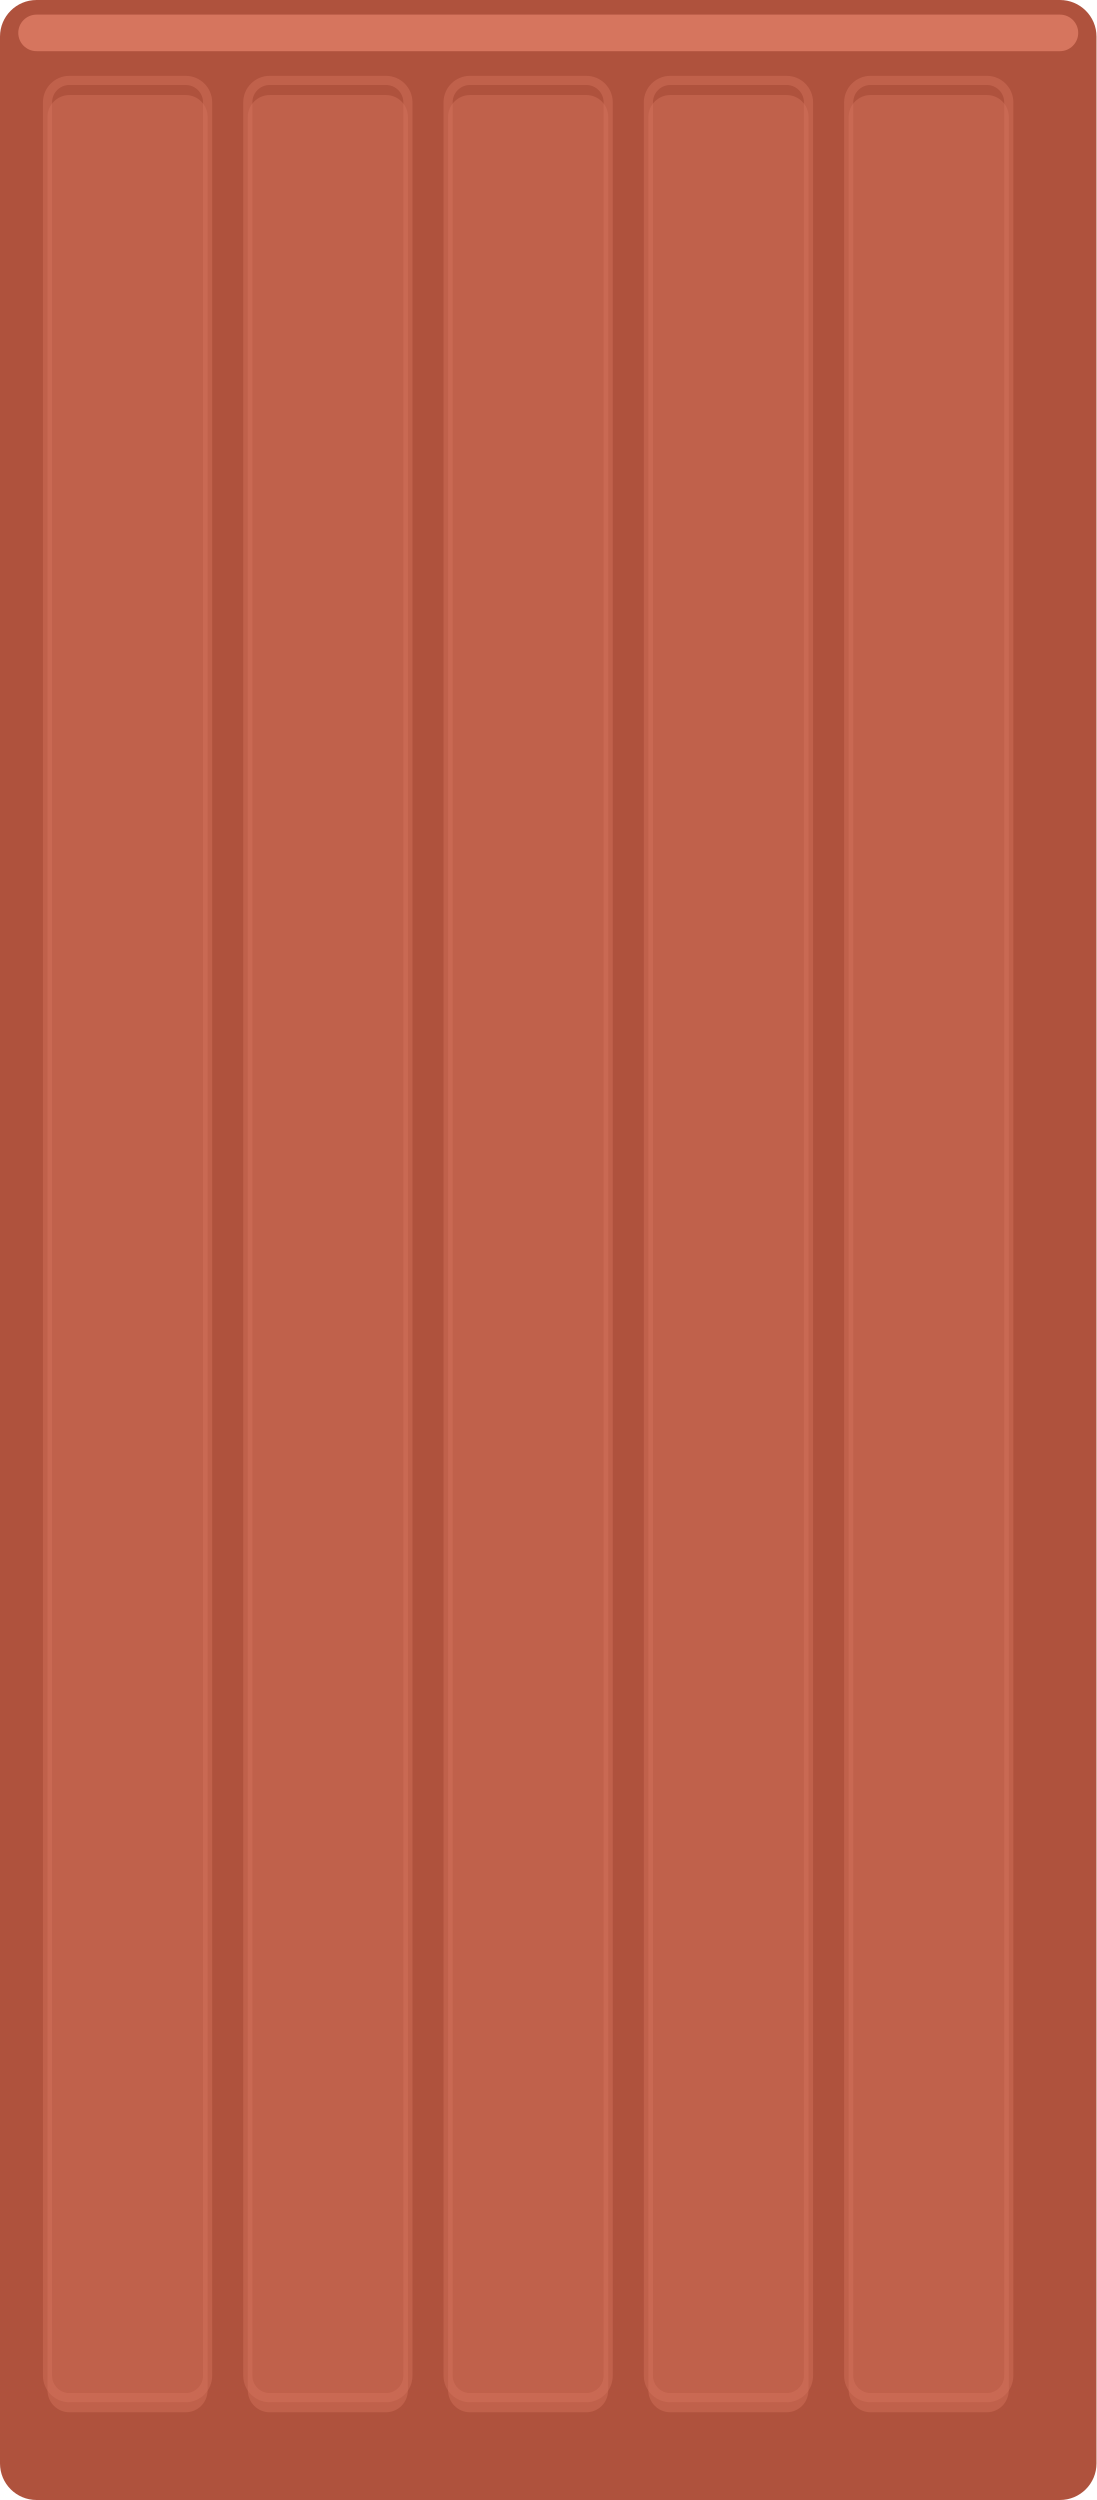
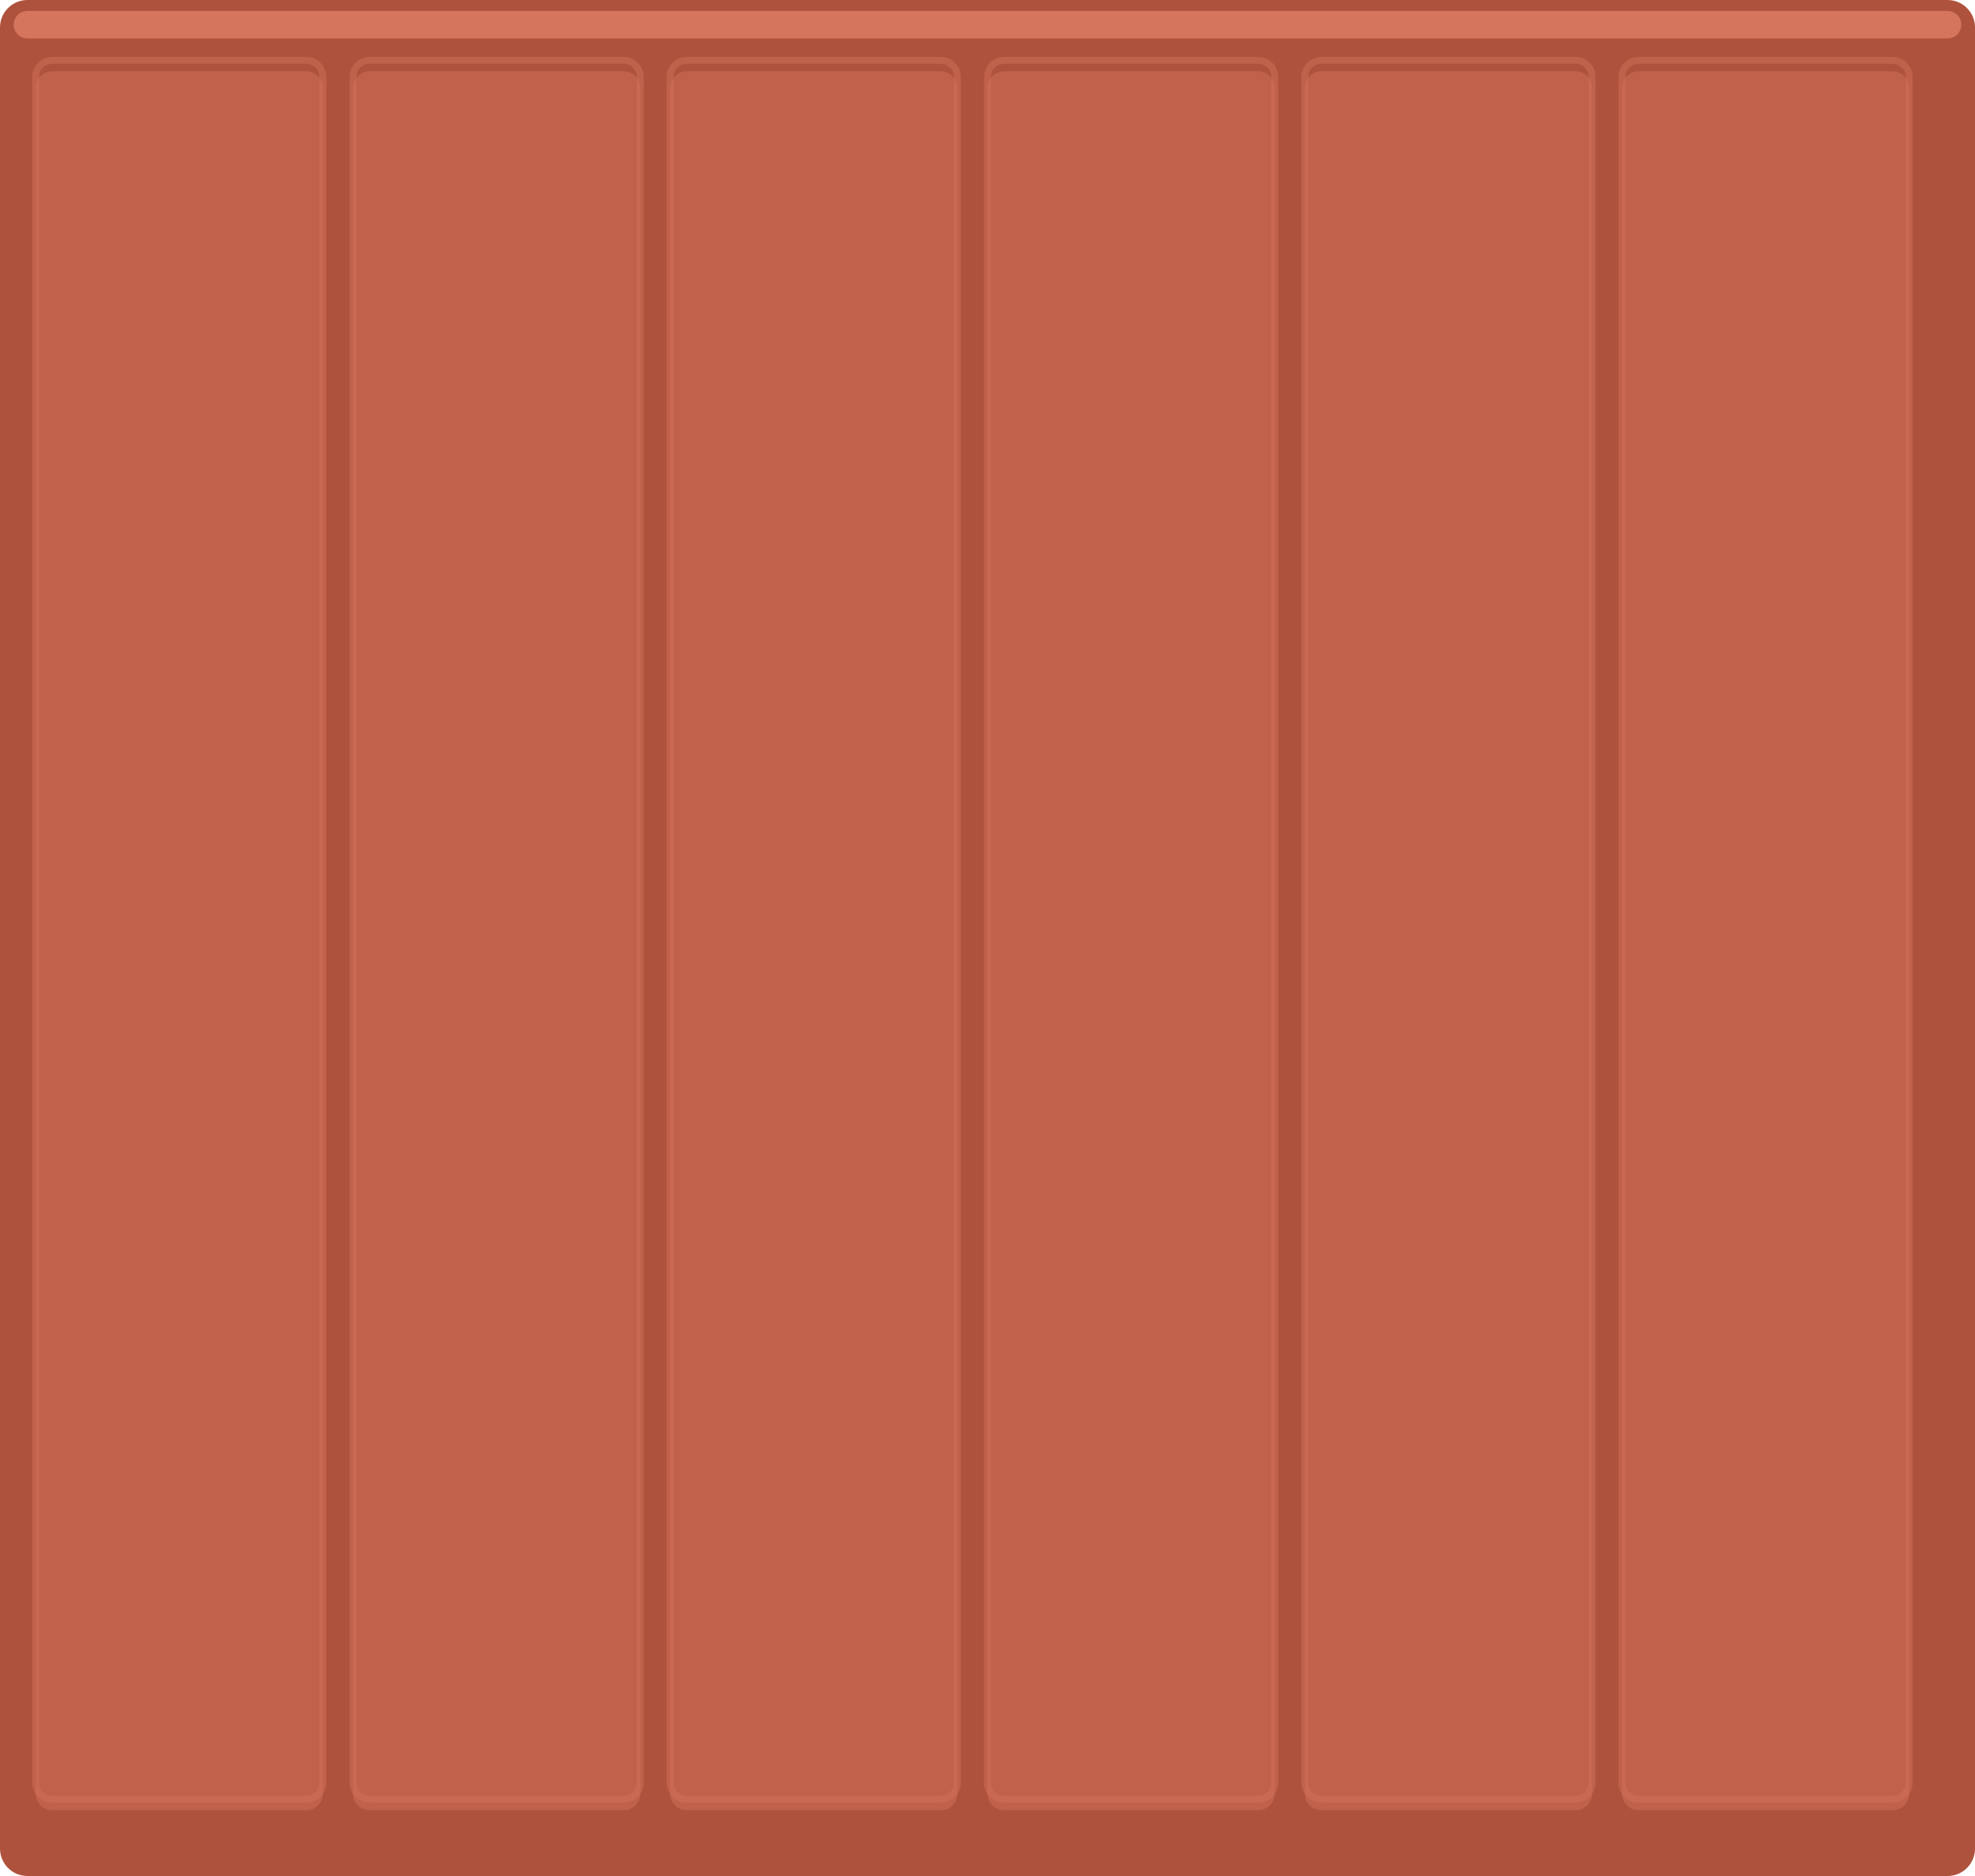
- <svg xmlns="http://www.w3.org/2000/svg" viewBox="0 0 300 684" width="300" height="684">
-   <rect x="0" y="0" width="300" height="684" rx="10" fill="#AF523D" />
-   <rect x="5" y="4" width="290" height="10" rx="5" fill="#D6755E" />
-   <rect x="13.0" y="26" width="43.8" height="634" rx="6" fill="#C0614B" />
-   <rect x="13.0" y="22" width="43.8" height="634" rx="6" fill="none" stroke="#D6755E" stroke-width="2.5" stroke-opacity=".45" />
-   <rect x="67.8" y="26" width="43.8" height="634" rx="6" fill="#C0614B" />
-   <rect x="67.8" y="22" width="43.8" height="634" rx="6" fill="none" stroke="#D6755E" stroke-width="2.5" stroke-opacity=".45" />
-   <rect x="122.6" y="26" width="43.8" height="634" rx="6" fill="#C0614B" />
-   <rect x="122.6" y="22" width="43.8" height="634" rx="6" fill="none" stroke="#D6755E" stroke-width="2.5" stroke-opacity=".45" />
-   <rect x="177.4" y="26" width="43.8" height="634" rx="6" fill="#C0614B" />
-   <rect x="177.4" y="22" width="43.8" height="634" rx="6" fill="none" stroke="#D6755E" stroke-width="2.5" stroke-opacity=".45" />
-   <rect x="232.2" y="26" width="43.8" height="634" rx="6" fill="#C0614B" />
-   <rect x="232.2" y="22" width="43.8" height="634" rx="6" fill="none" stroke="#D6755E" stroke-width="2.5" stroke-opacity=".45" />
+ <svg xmlns="http://www.w3.org/2000/svg" viewBox="0 0 720 684" width="720" height="684">
+   <rect x="0" y="0" width="720" height="684" rx="10" fill="#AF523D" />
+   <rect x="5" y="4" width="710" height="10" rx="5" fill="#D6755E" />
+   <rect x="13.0" y="26" width="104.7" height="634" rx="6" fill="#C0614B" />
+   <rect x="13.0" y="22" width="104.7" height="634" rx="6" fill="none" stroke="#D6755E" stroke-width="2.5" stroke-opacity=".45" />
+   <rect x="128.7" y="26" width="104.7" height="634" rx="6" fill="#C0614B" />
+   <rect x="128.7" y="22" width="104.7" height="634" rx="6" fill="none" stroke="#D6755E" stroke-width="2.5" stroke-opacity=".45" />
+   <rect x="244.3" y="26" width="104.7" height="634" rx="6" fill="#C0614B" />
+   <rect x="244.3" y="22" width="104.7" height="634" rx="6" fill="none" stroke="#D6755E" stroke-width="2.5" stroke-opacity=".45" />
+   <rect x="360.0" y="26" width="104.7" height="634" rx="6" fill="#C0614B" />
+   <rect x="360.0" y="22" width="104.7" height="634" rx="6" fill="none" stroke="#D6755E" stroke-width="2.5" stroke-opacity=".45" />
+   <rect x="475.7" y="26" width="104.7" height="634" rx="6" fill="#C0614B" />
+   <rect x="475.7" y="22" width="104.7" height="634" rx="6" fill="none" stroke="#D6755E" stroke-width="2.5" stroke-opacity=".45" />
+   <rect x="591.3" y="26" width="104.7" height="634" rx="6" fill="#C0614B" />
+   <rect x="591.3" y="22" width="104.7" height="634" rx="6" fill="none" stroke="#D6755E" stroke-width="2.5" stroke-opacity=".45" />
</svg>
